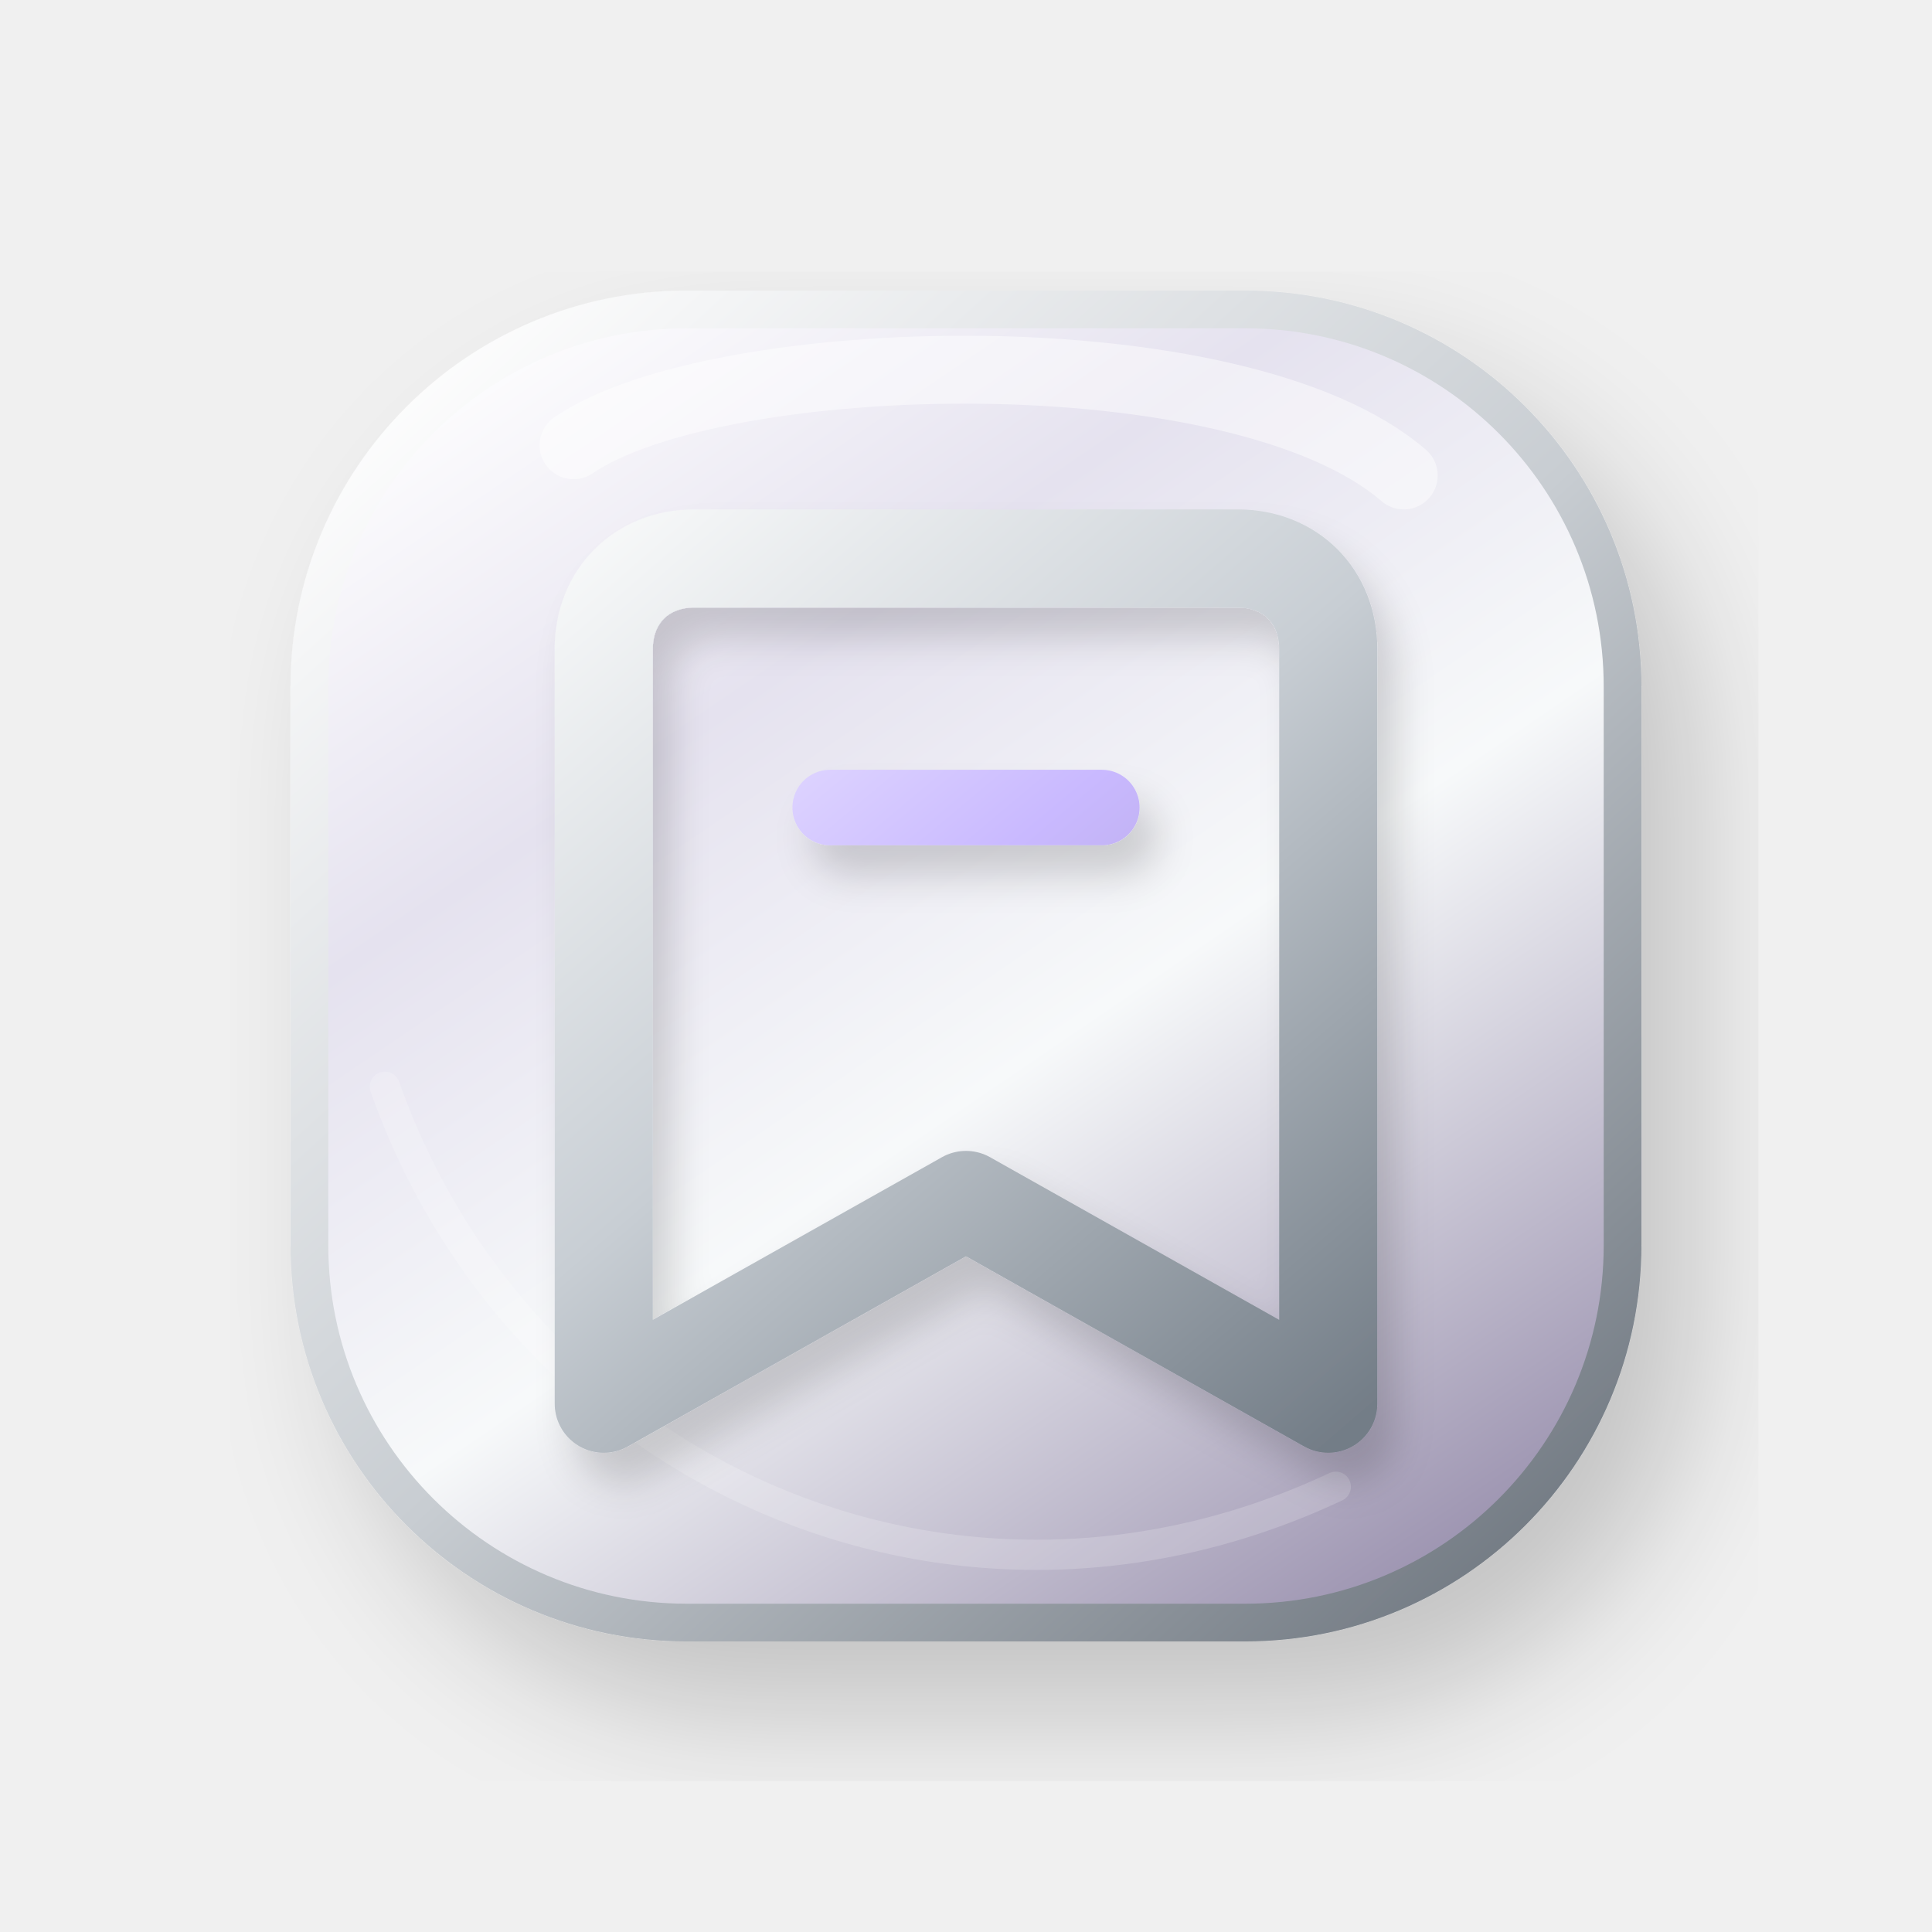
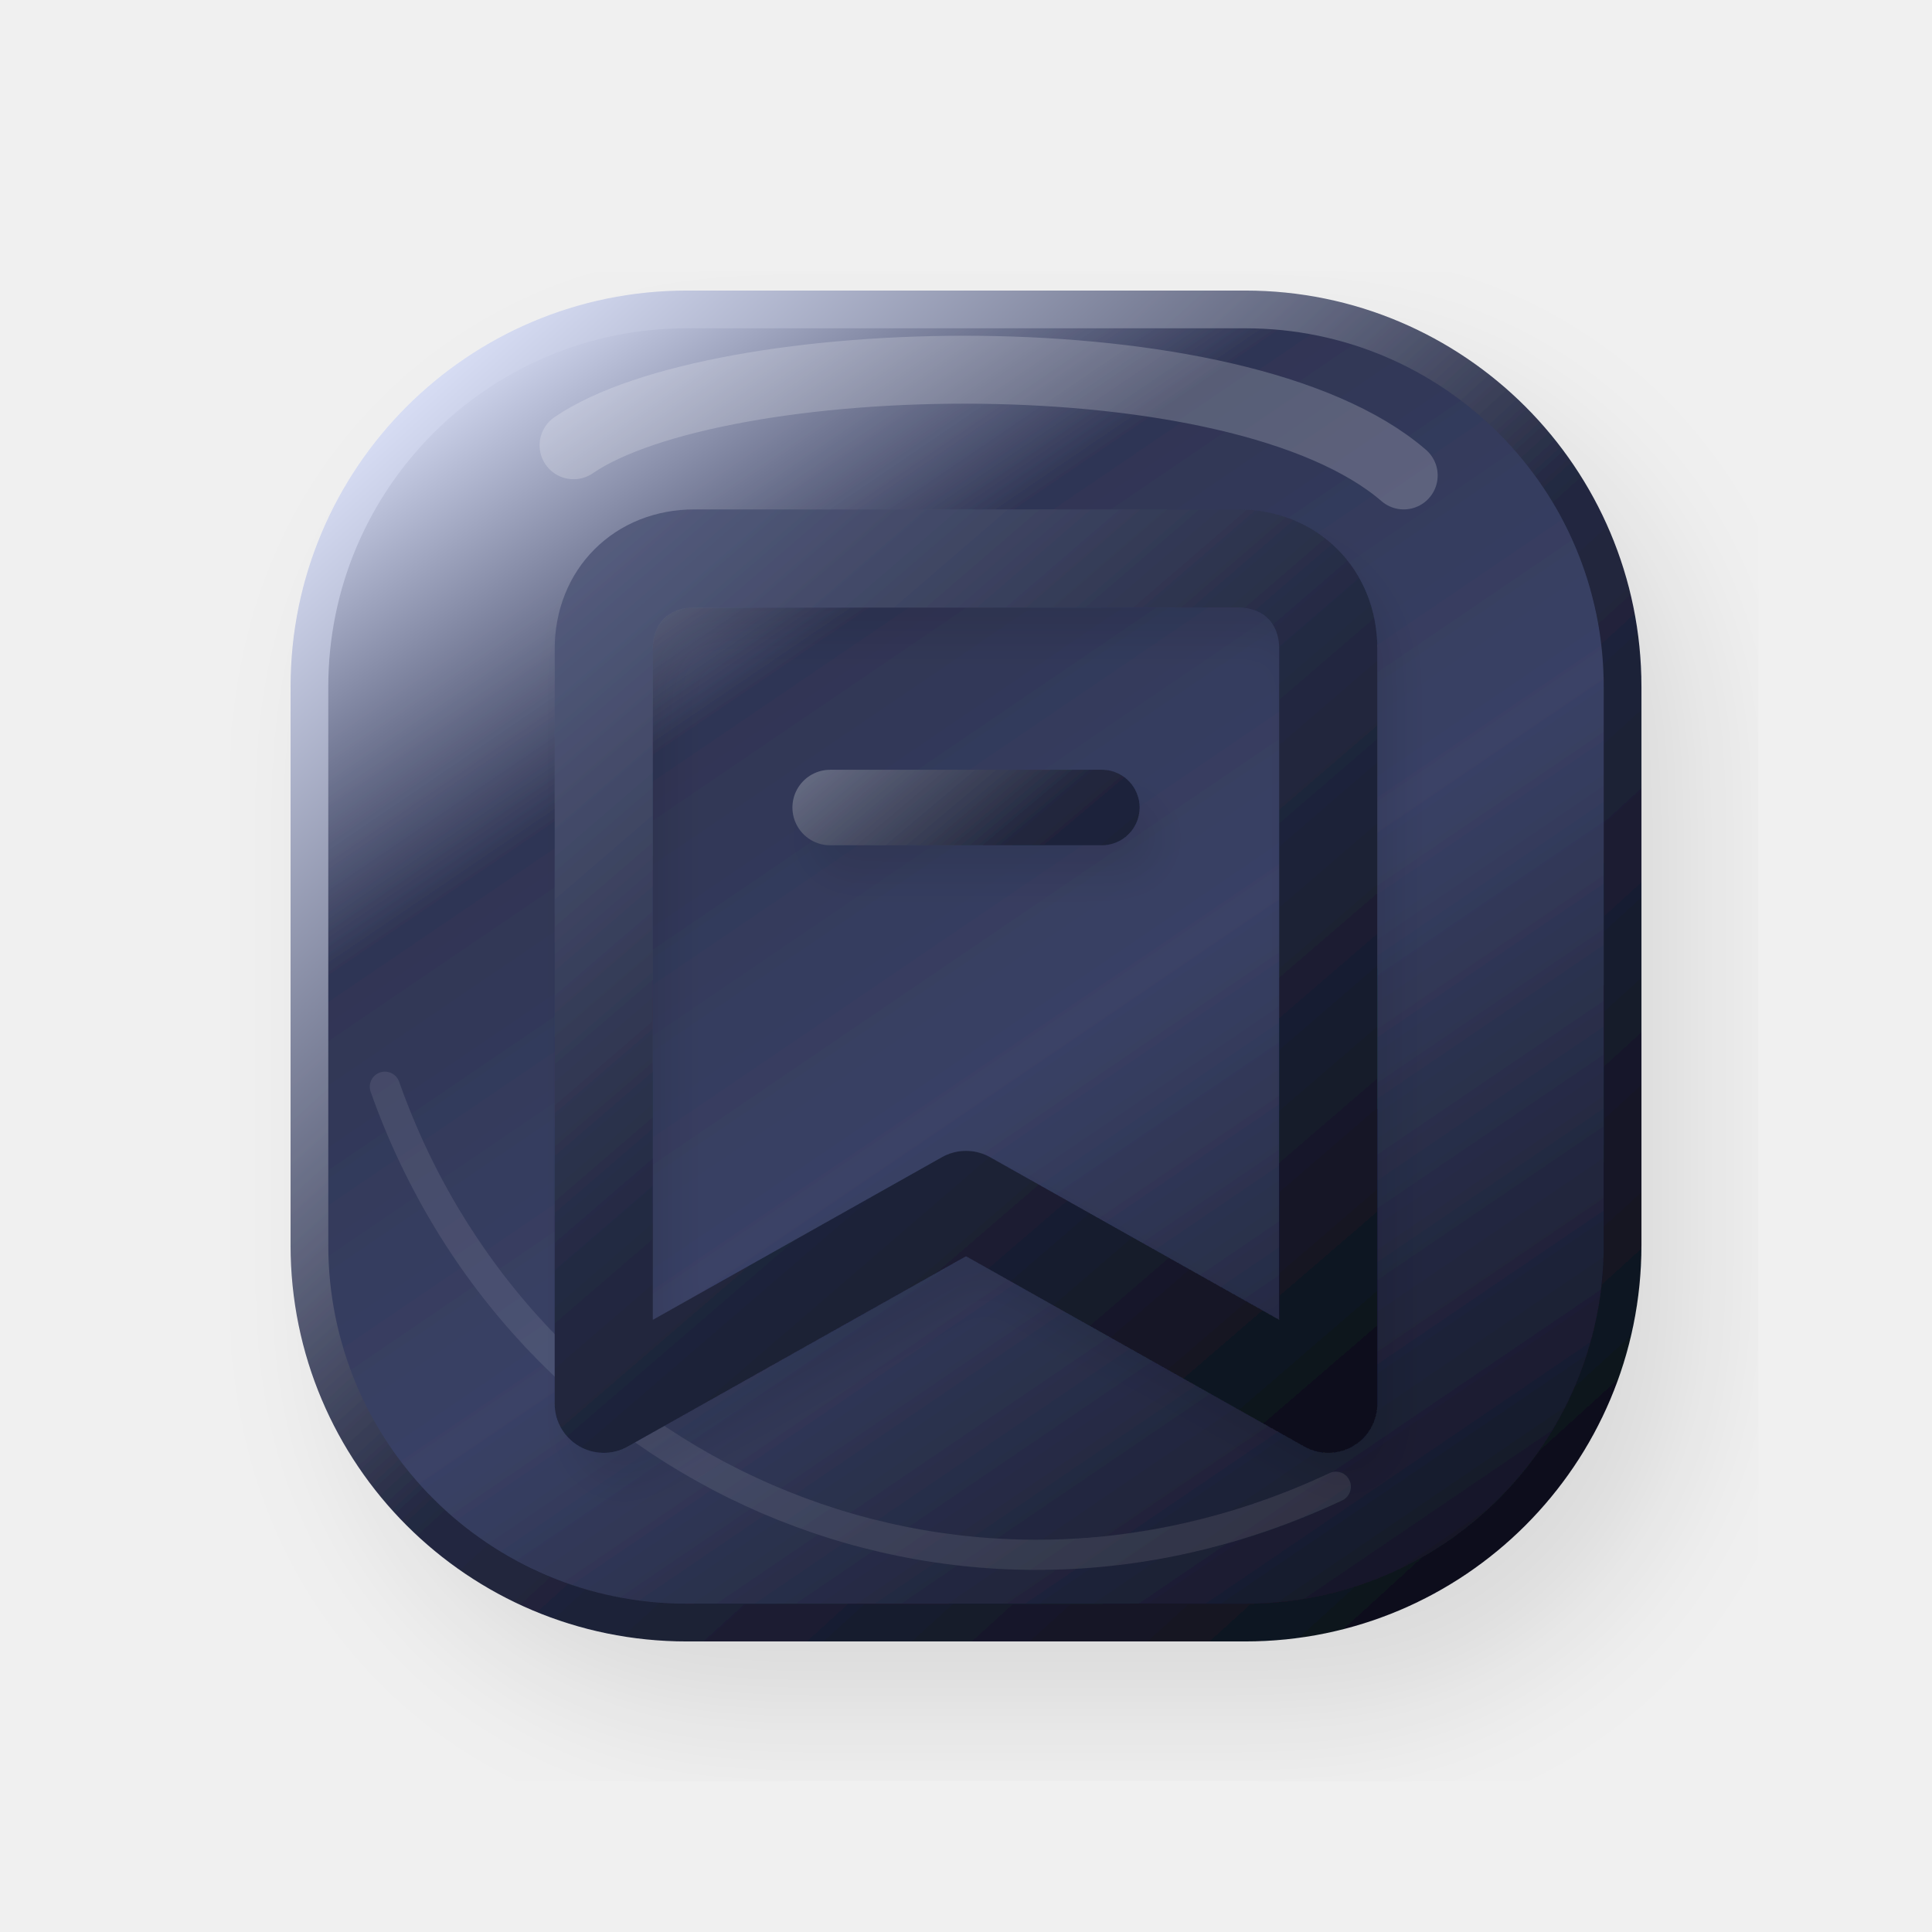
<svg xmlns="http://www.w3.org/2000/svg" width="512" height="512" viewBox="0 0 512 512" fill="none">
  <defs>
    <linearGradient id="metal" x1="138" y1="76" x2="384" y2="438" gradientUnits="userSpaceOnUse">
-       <stop offset="0" stop-color="#ffffff" />
-       <stop offset="0.28" stop-color="#e5e2ef" />
-       <stop offset="0.56" stop-color="#f7f9fa" />
-       <stop offset="1" stop-color="#9288a8" />
+       <stop offset="0" stop-color="#e2e8ff" />
+       <stop offset="0.28" stop-color="#2f3554" />
+       <stop offset="0.56" stop-color="#3a4266" />
+       <stop offset="1" stop-color="#0f111f" />
    </linearGradient>
    <linearGradient id="rim" x1="104" y1="92" x2="406" y2="424" gradientUnits="userSpaceOnUse">
-       <stop offset="0" stop-color="#ffffff" />
-       <stop offset="0.52" stop-color="#c8cdd2" />
-       <stop offset="1" stop-color="#6f7780" />
+       <stop offset="0" stop-color="#e2e8ff" />
+       <stop offset="0.52" stop-color="#242942" />
+       <stop offset="1" stop-color="#0c0e19" />
    </linearGradient>
    <linearGradient id="line" x1="150" y1="132" x2="360" y2="376" gradientUnits="userSpaceOnUse">
-       <stop offset="0" stop-color="#fbfcfc" />
-       <stop offset="0.48" stop-color="#c8ced4" />
-       <stop offset="1" stop-color="#737d87" />
+       <stop offset="0" stop-color="#5a6284" />
+       <stop offset="0.48" stop-color="#242a43" />
+       <stop offset="1" stop-color="#0c0f1a" />
    </linearGradient>
    <linearGradient id="accent" x1="156" y1="136" x2="356" y2="374" gradientUnits="userSpaceOnUse">
-       <stop offset="0" stop-color="#ffffff" />
-       <stop offset="0.45" stop-color="#c9b9ff" />
-       <stop offset="1" stop-color="#9288a8" />
+       <stop offset="0" stop-color="#e2e8ff" />
+       <stop offset="0.45" stop-color="#20253c" />
+       <stop offset="1" stop-color="#0f111f" />
    </linearGradient>
    <radialGradient id="inner" cx="0" cy="0" r="1" gradientUnits="userSpaceOnUse" gradientTransform="translate(212 170) rotate(52) scale(260)">
-       <stop stop-color="#ffffff" stop-opacity="0.9" />
-       <stop offset="0.48" stop-color="#e5e2ef" stop-opacity="0.78" />
-       <stop offset="1" stop-color="#9288a8" stop-opacity="0.62" />
+       <stop stop-color="#e2e8ff" stop-opacity="0.30" />
+       <stop offset="0.48" stop-color="#2f3554" stop-opacity="0.22" />
+       <stop offset="1" stop-color="#0f111f" stop-opacity="0.14" />
    </radialGradient>
    <filter id="shadow" x="46" y="52" width="420" height="420" filterUnits="userSpaceOnUse" color-interpolation-filters="sRGB">
-       <feDropShadow dx="15" dy="20" stdDeviation="17" flood-color="#171717" flood-opacity="0.18" />
+       <feDropShadow dx="15" dy="20" stdDeviation="17" flood-color="#171717" flood-opacity="0.09" />
    </filter>
    <filter id="soft" x="104" y="104" width="304" height="304" filterUnits="userSpaceOnUse" color-interpolation-filters="sRGB">
-       <feDropShadow dx="5" dy="8" stdDeviation="5" flood-color="#171717" flood-opacity="0.16" />
+       <feDropShadow dx="5" dy="8" stdDeviation="5" flood-color="#171717" flood-opacity="0.08" />
    </filter>
  </defs>
  <g filter="url(#shadow)">
    <rect x="78" y="78" width="356" height="356" rx="104" fill="url(#metal)" />
    <rect x="82" y="82" width="348" height="348" rx="100" fill="none" stroke="url(#rim)" stroke-width="10" />
-     <path d="M152 118C190 92 328 88 372 126" stroke="white" stroke-width="18" stroke-linecap="round" opacity="0.46" />
-     <path d="M102 288C138 390 252 442 354 394" stroke="white" stroke-width="8" stroke-linecap="round" opacity="0.18" />
+     <path d="M152 118C190 92 328 88 372 126" stroke="white" stroke-width="18" stroke-linecap="round" opacity="0.20" />
+     <path d="M102 288C138 390 252 442 354 394" stroke="white" stroke-width="8" stroke-linecap="round" opacity="0.09" />
  </g>
  <g filter="url(#soft)">
    <path d="M184 148H328C342 148 352 158 352 172V372L256 318L160 372V172C160 158 170 148 184 148Z" fill="none" stroke="url(#line)" stroke-width="26" stroke-linejoin="round" />
    <path d="M220 214H292" stroke="url(#accent)" stroke-width="20" stroke-linecap="round" />
  </g>
</svg>
